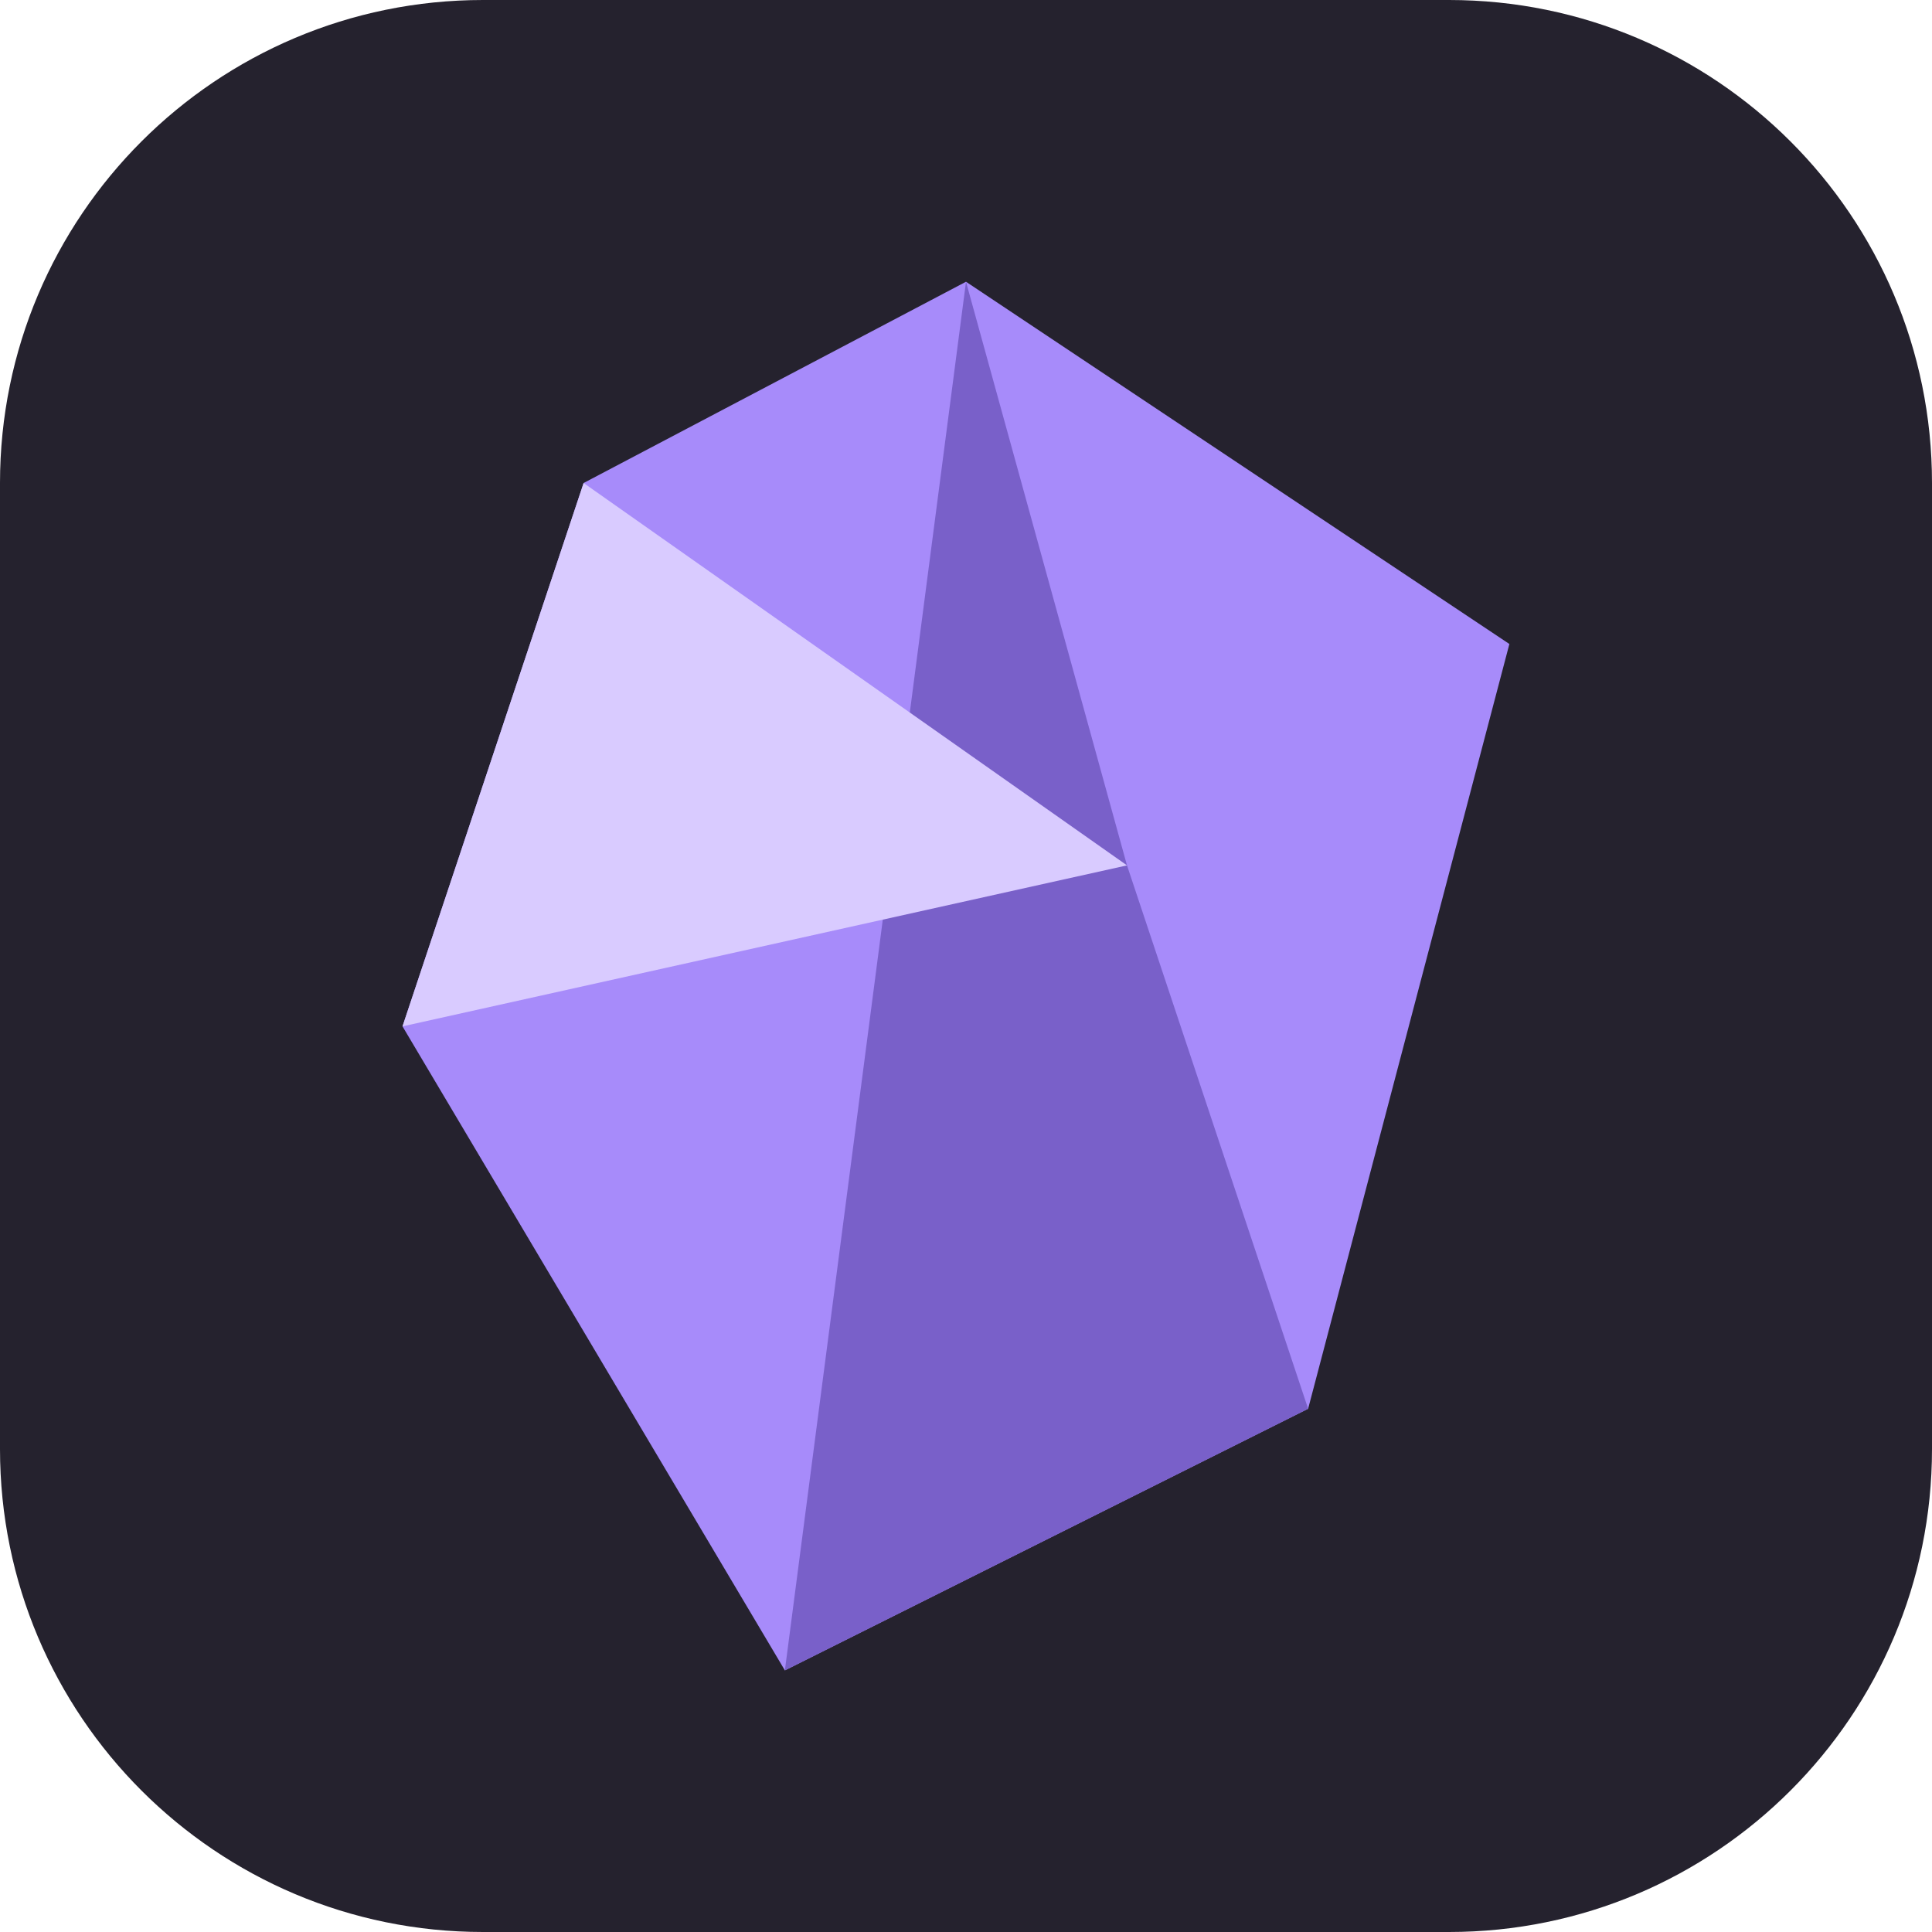
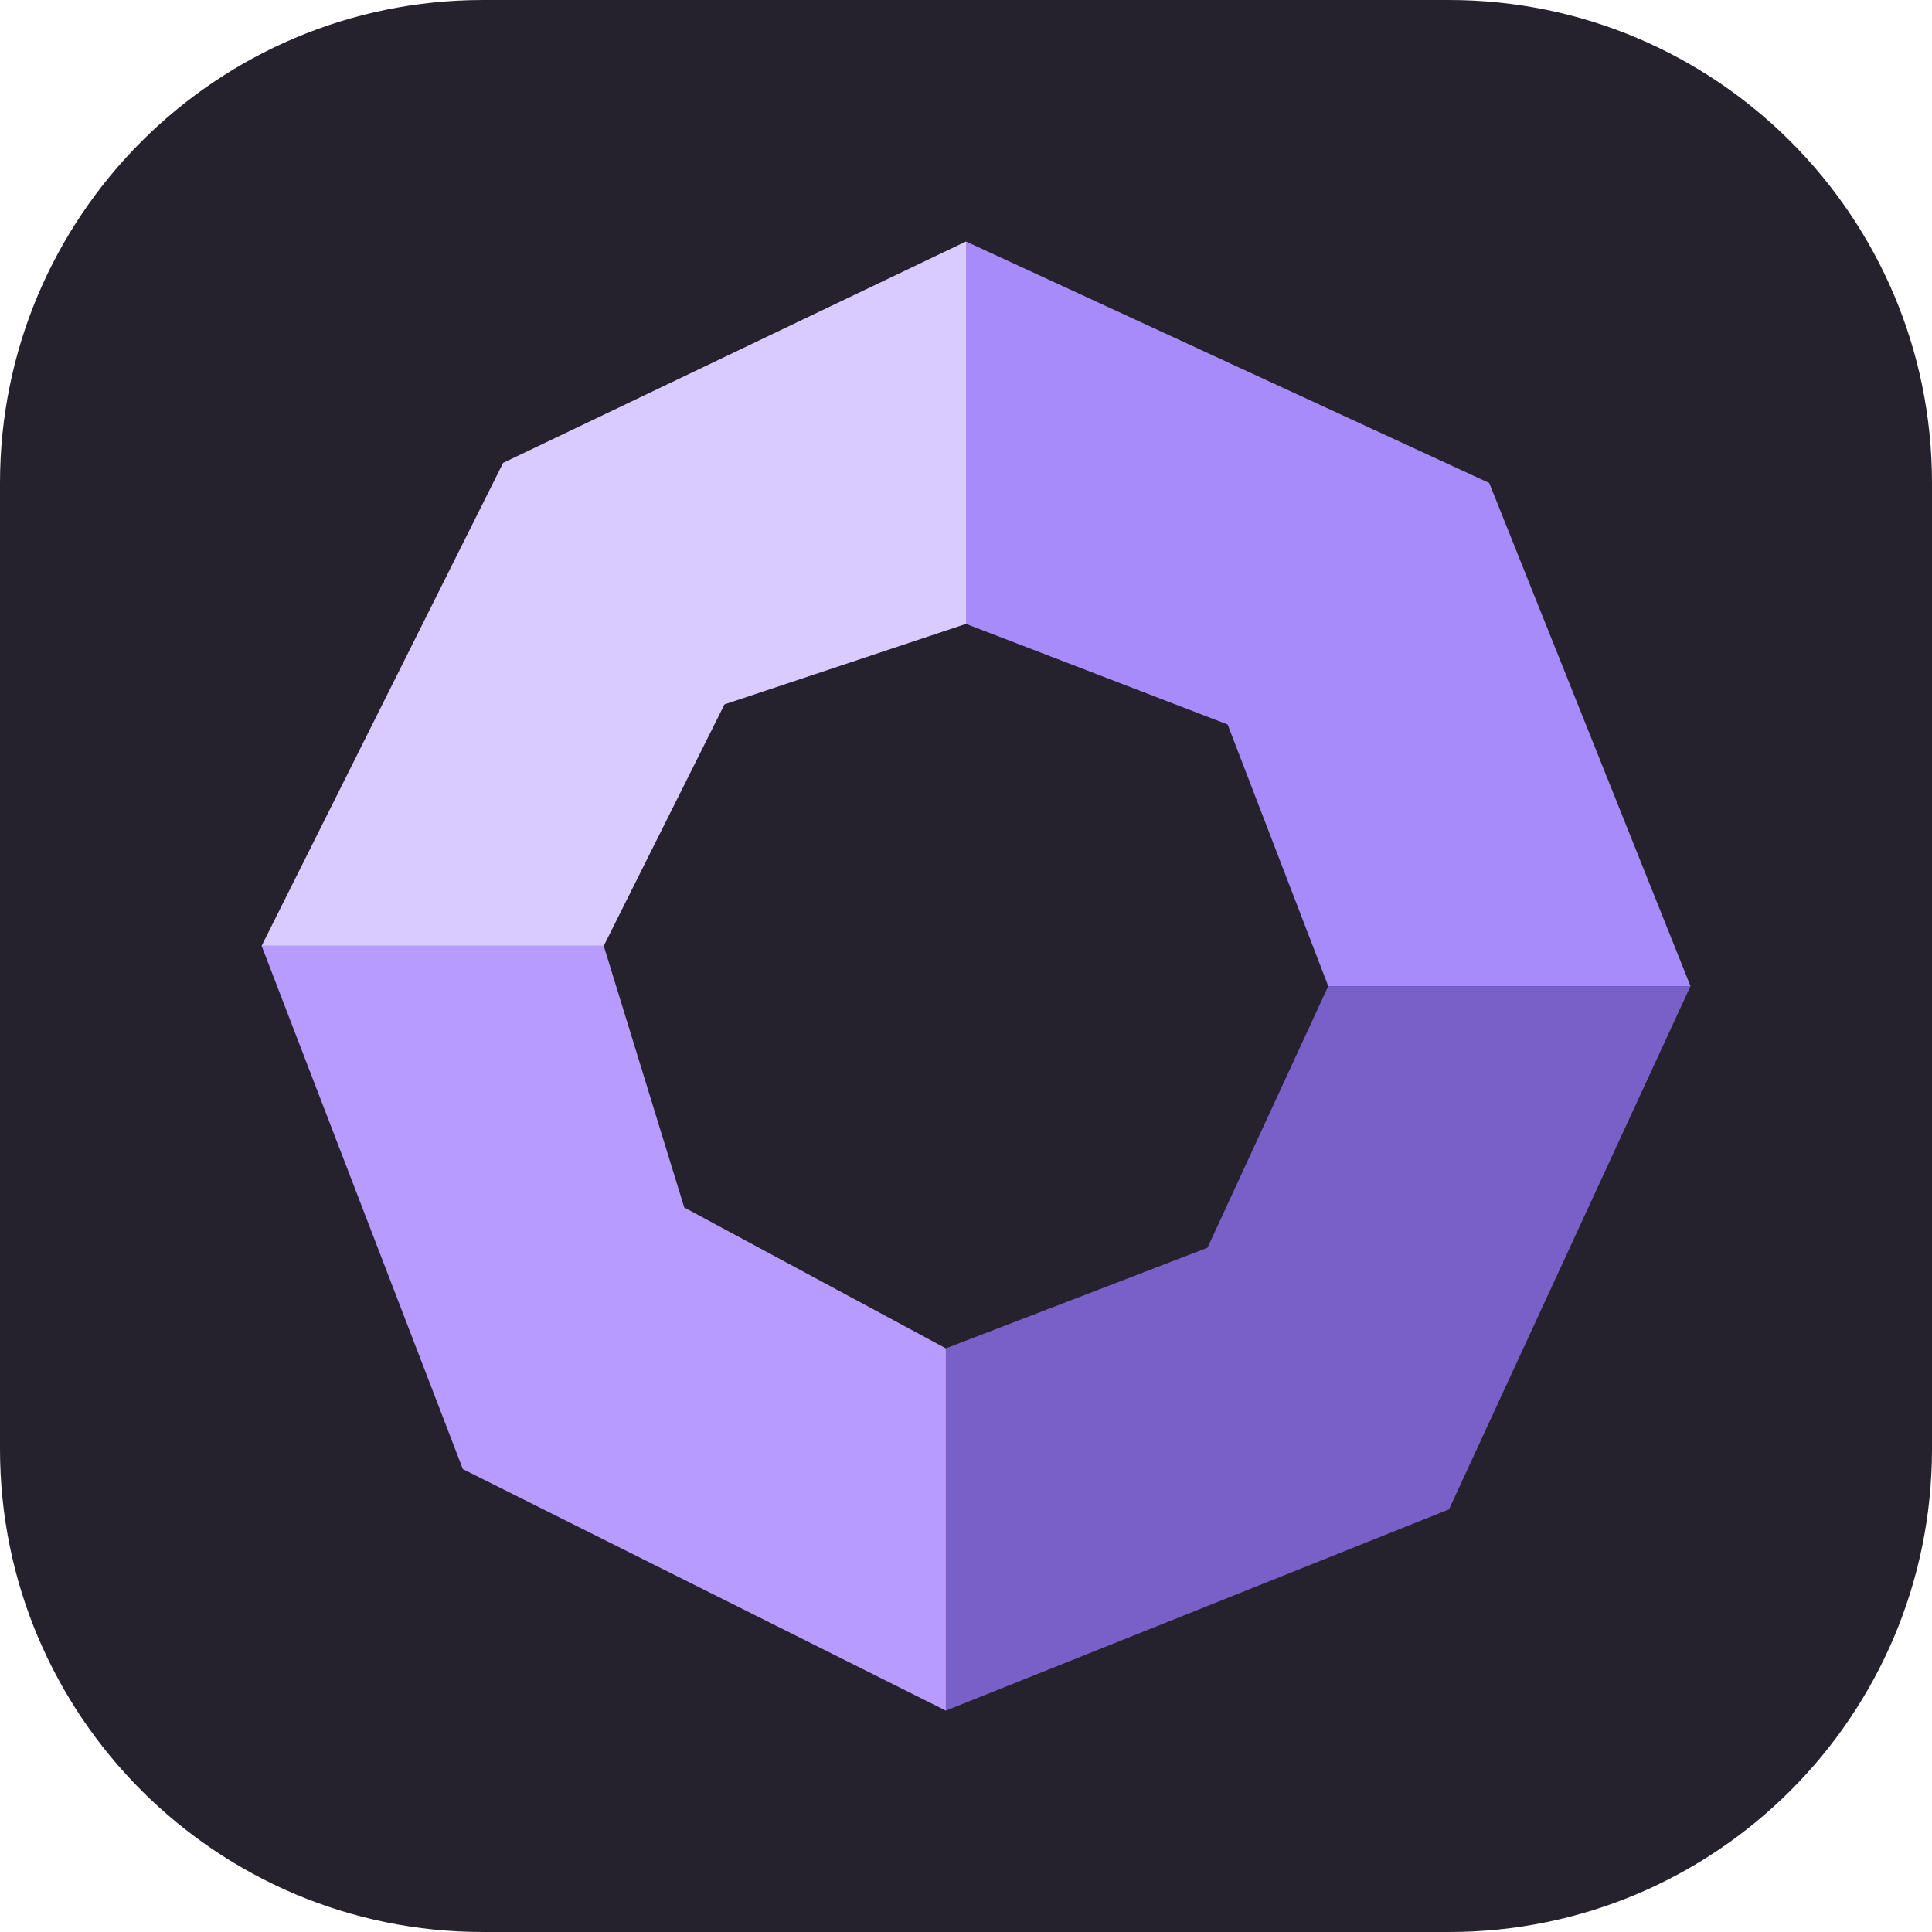
- <svg xmlns="http://www.w3.org/2000/svg" width="96" height="96" viewBox="0 0 96 96">
+ <svg xmlns="http://www.w3.org/2000/svg" width="96" height="96" viewBox="0 0 96 96" role="img" aria-labelledby="title desc">
  <rect width="96" height="96" rx="24" fill="#25222e" />
-   <path d="M48 14 75 32 65 70 39 83 20 51 29 24Z" fill="#a78bfa" />
-   <path d="m48 14-9 69 26-13-9-27Z" fill="#7960c9" />
-   <path d="m29 24 27 19-36 8Z" fill="#d9cbff" />
+   <path d="M48 12 25 23 13 47 30 47 36 35 48 31Z" fill="#d9cbff" />
+   <path d="M48 12 74 24 84 49 66 49 61 36 48 31Z" fill="#a78bfa" />
+   <path d="M84 49 72 75 47 85 47 67 60 62 66 49Z" fill="#7960c9" />
+   <path d="M47 85 23 73 13 47 30 47 34 60 47 67Z" fill="#b89bff" />
</svg>
